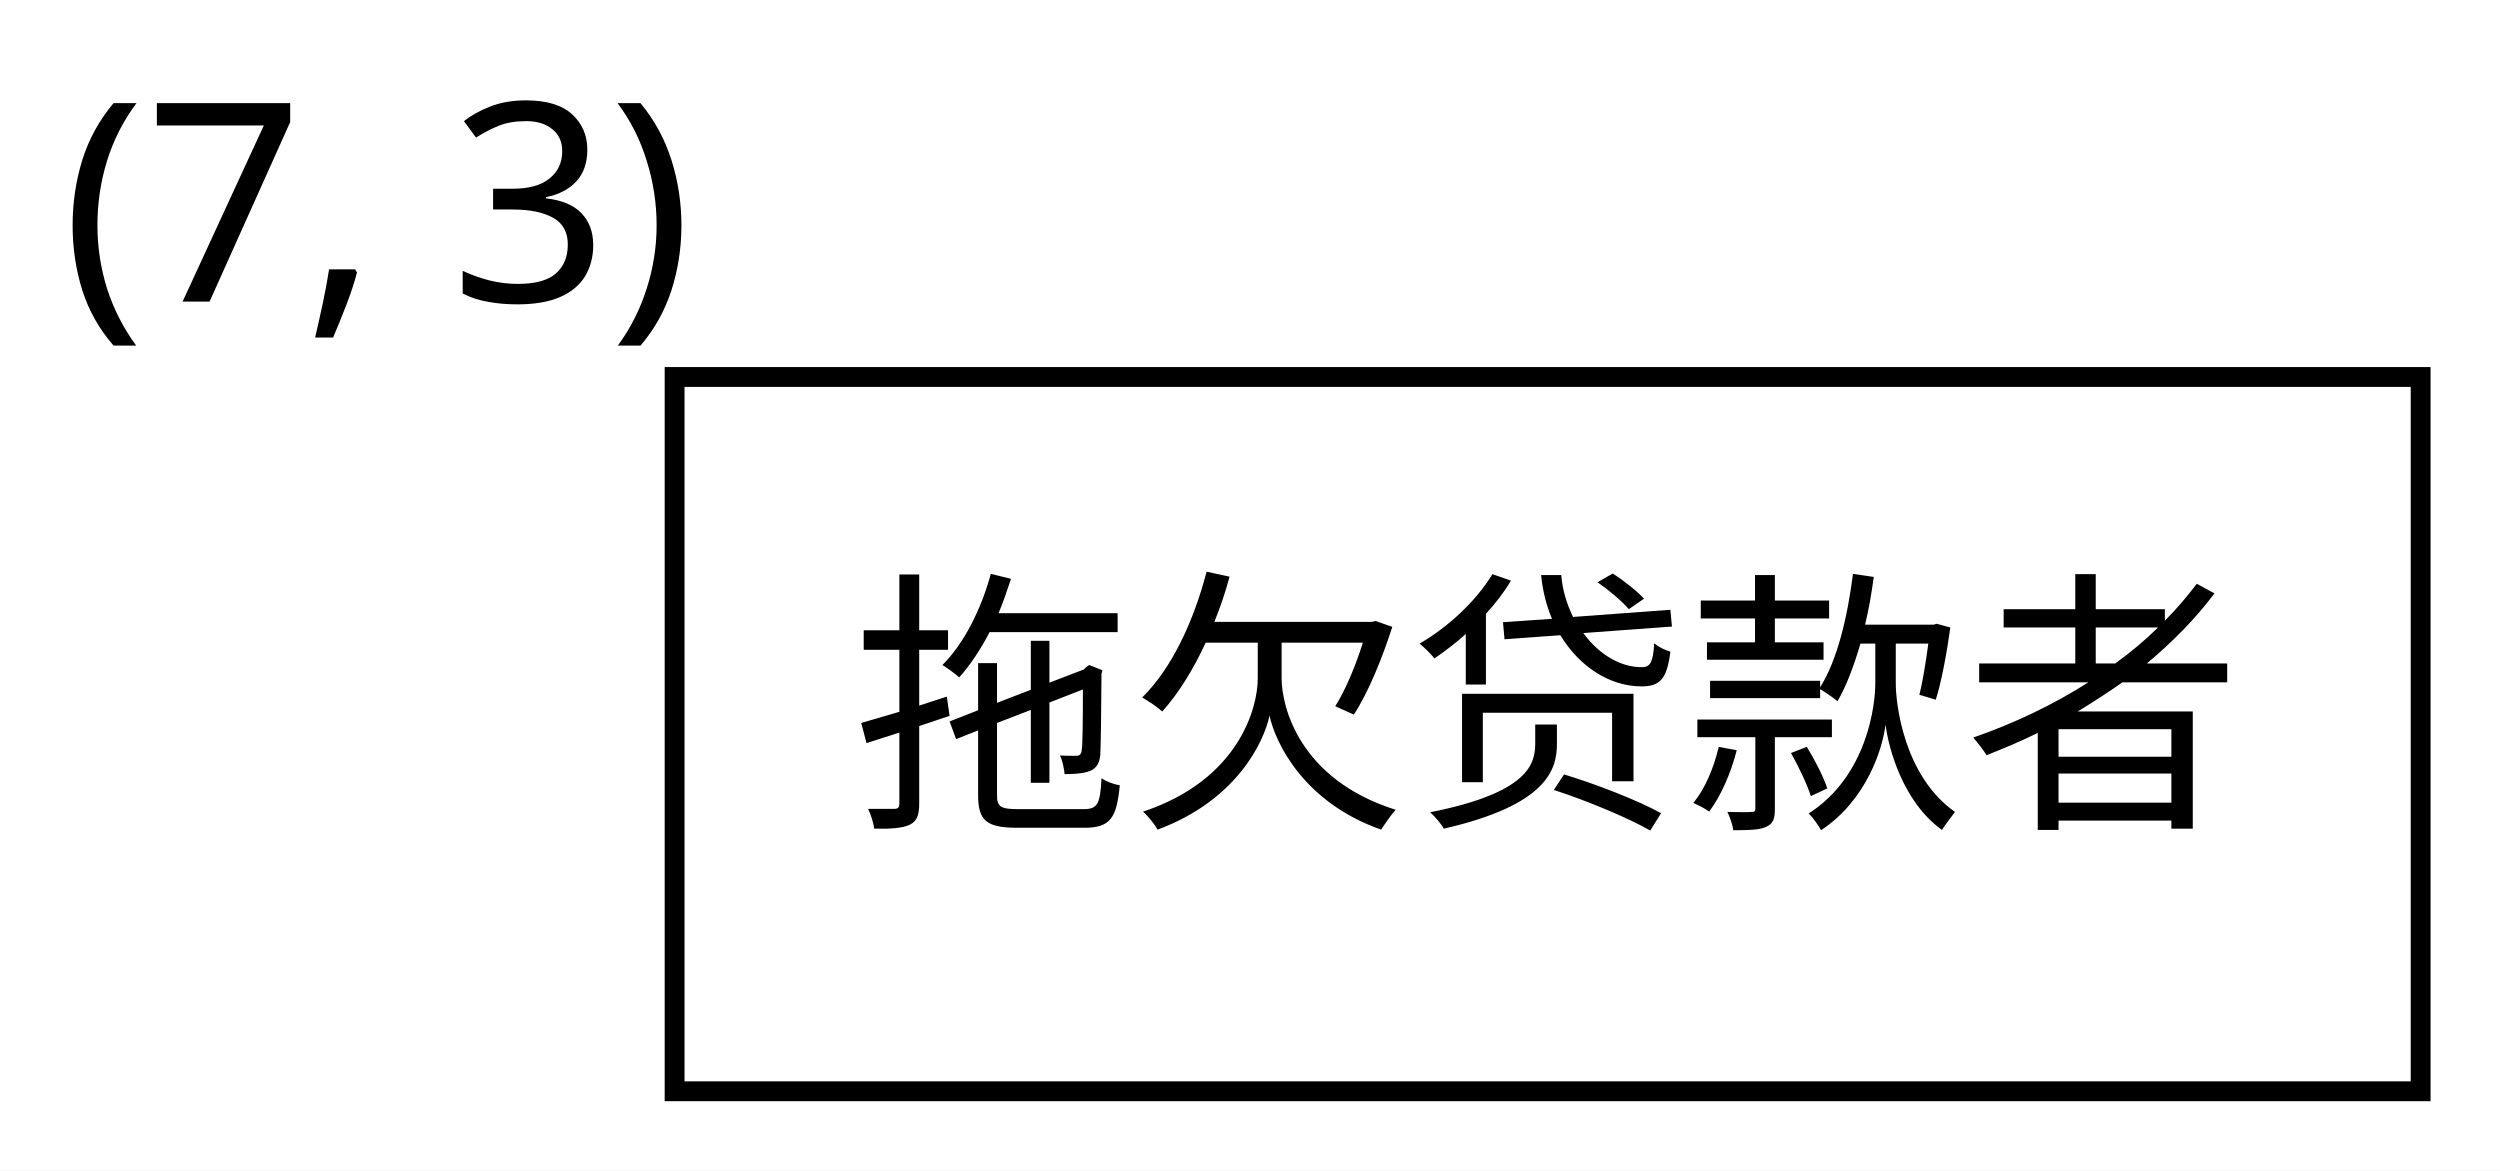
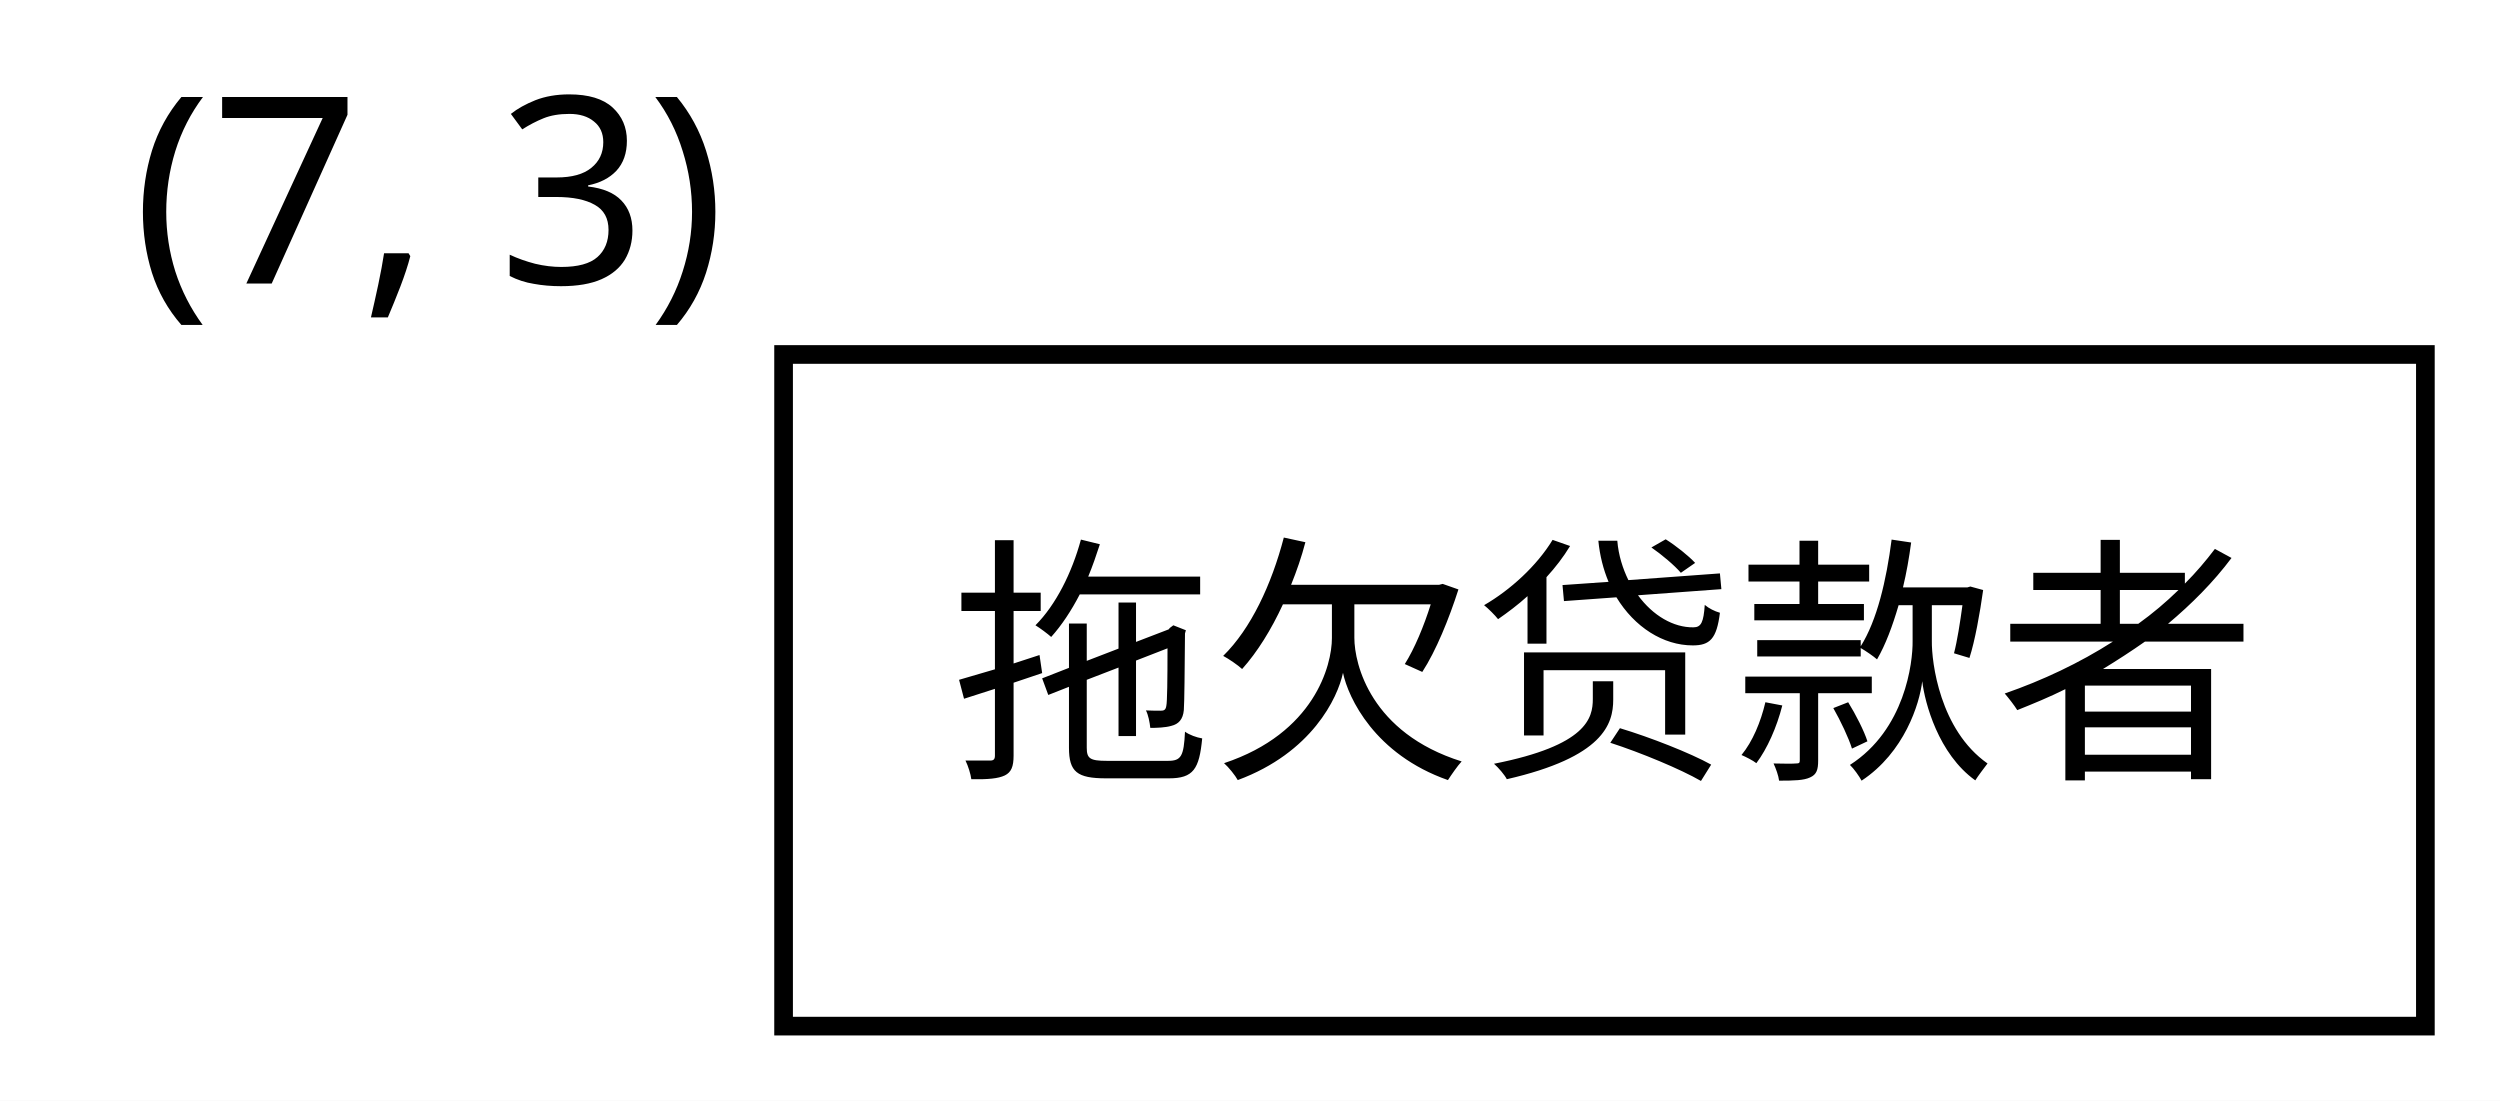
- <svg xmlns="http://www.w3.org/2000/svg" width="126pt" height="59pt" viewBox="0.00 0.00 126.00 59.00">
+ <svg xmlns="http://www.w3.org/2000/svg" width="134pt" height="59pt" viewBox="0.00 0.00 134.00 59.00">
  <g id="graph0" class="graph" transform="scale(1 1) rotate(0) translate(4 55)">
-     <polygon fill="white" stroke="none" points="-4,4 -4,-55 122,-55 122,4 -4,4" />
+     <polygon fill="white" stroke="none" points="-4,4 -4,-55 130,-55 130,4 -4,4" />
    <g id="node1" class="node">
-       <polygon fill="none" stroke="black" points="118,-36 30,-36 30,-0 118,-0 118,-36" />
-       <text text-anchor="middle" x="74" y="-14.3" font-family="STKAITI" font-size="14.00">拖欠贷款者</text>
-       <text text-anchor="middle" x="15" y="-39.8" font-family="STKAITI" font-size="14.00">(7, 3)</text>
+       <polygon fill="none" stroke="black" points="126,-36 38,-36 38,-0 126,-0 126,-36" />
+       <text text-anchor="middle" x="82" y="-14.3" font-family="STKAITI" font-size="14.00">拖欠贷款者</text>
+       <text text-anchor="middle" x="19" y="-39.8" font-family="STKAITI" font-size="14.00">(7, 3)</text>
    </g>
  </g>
</svg>
